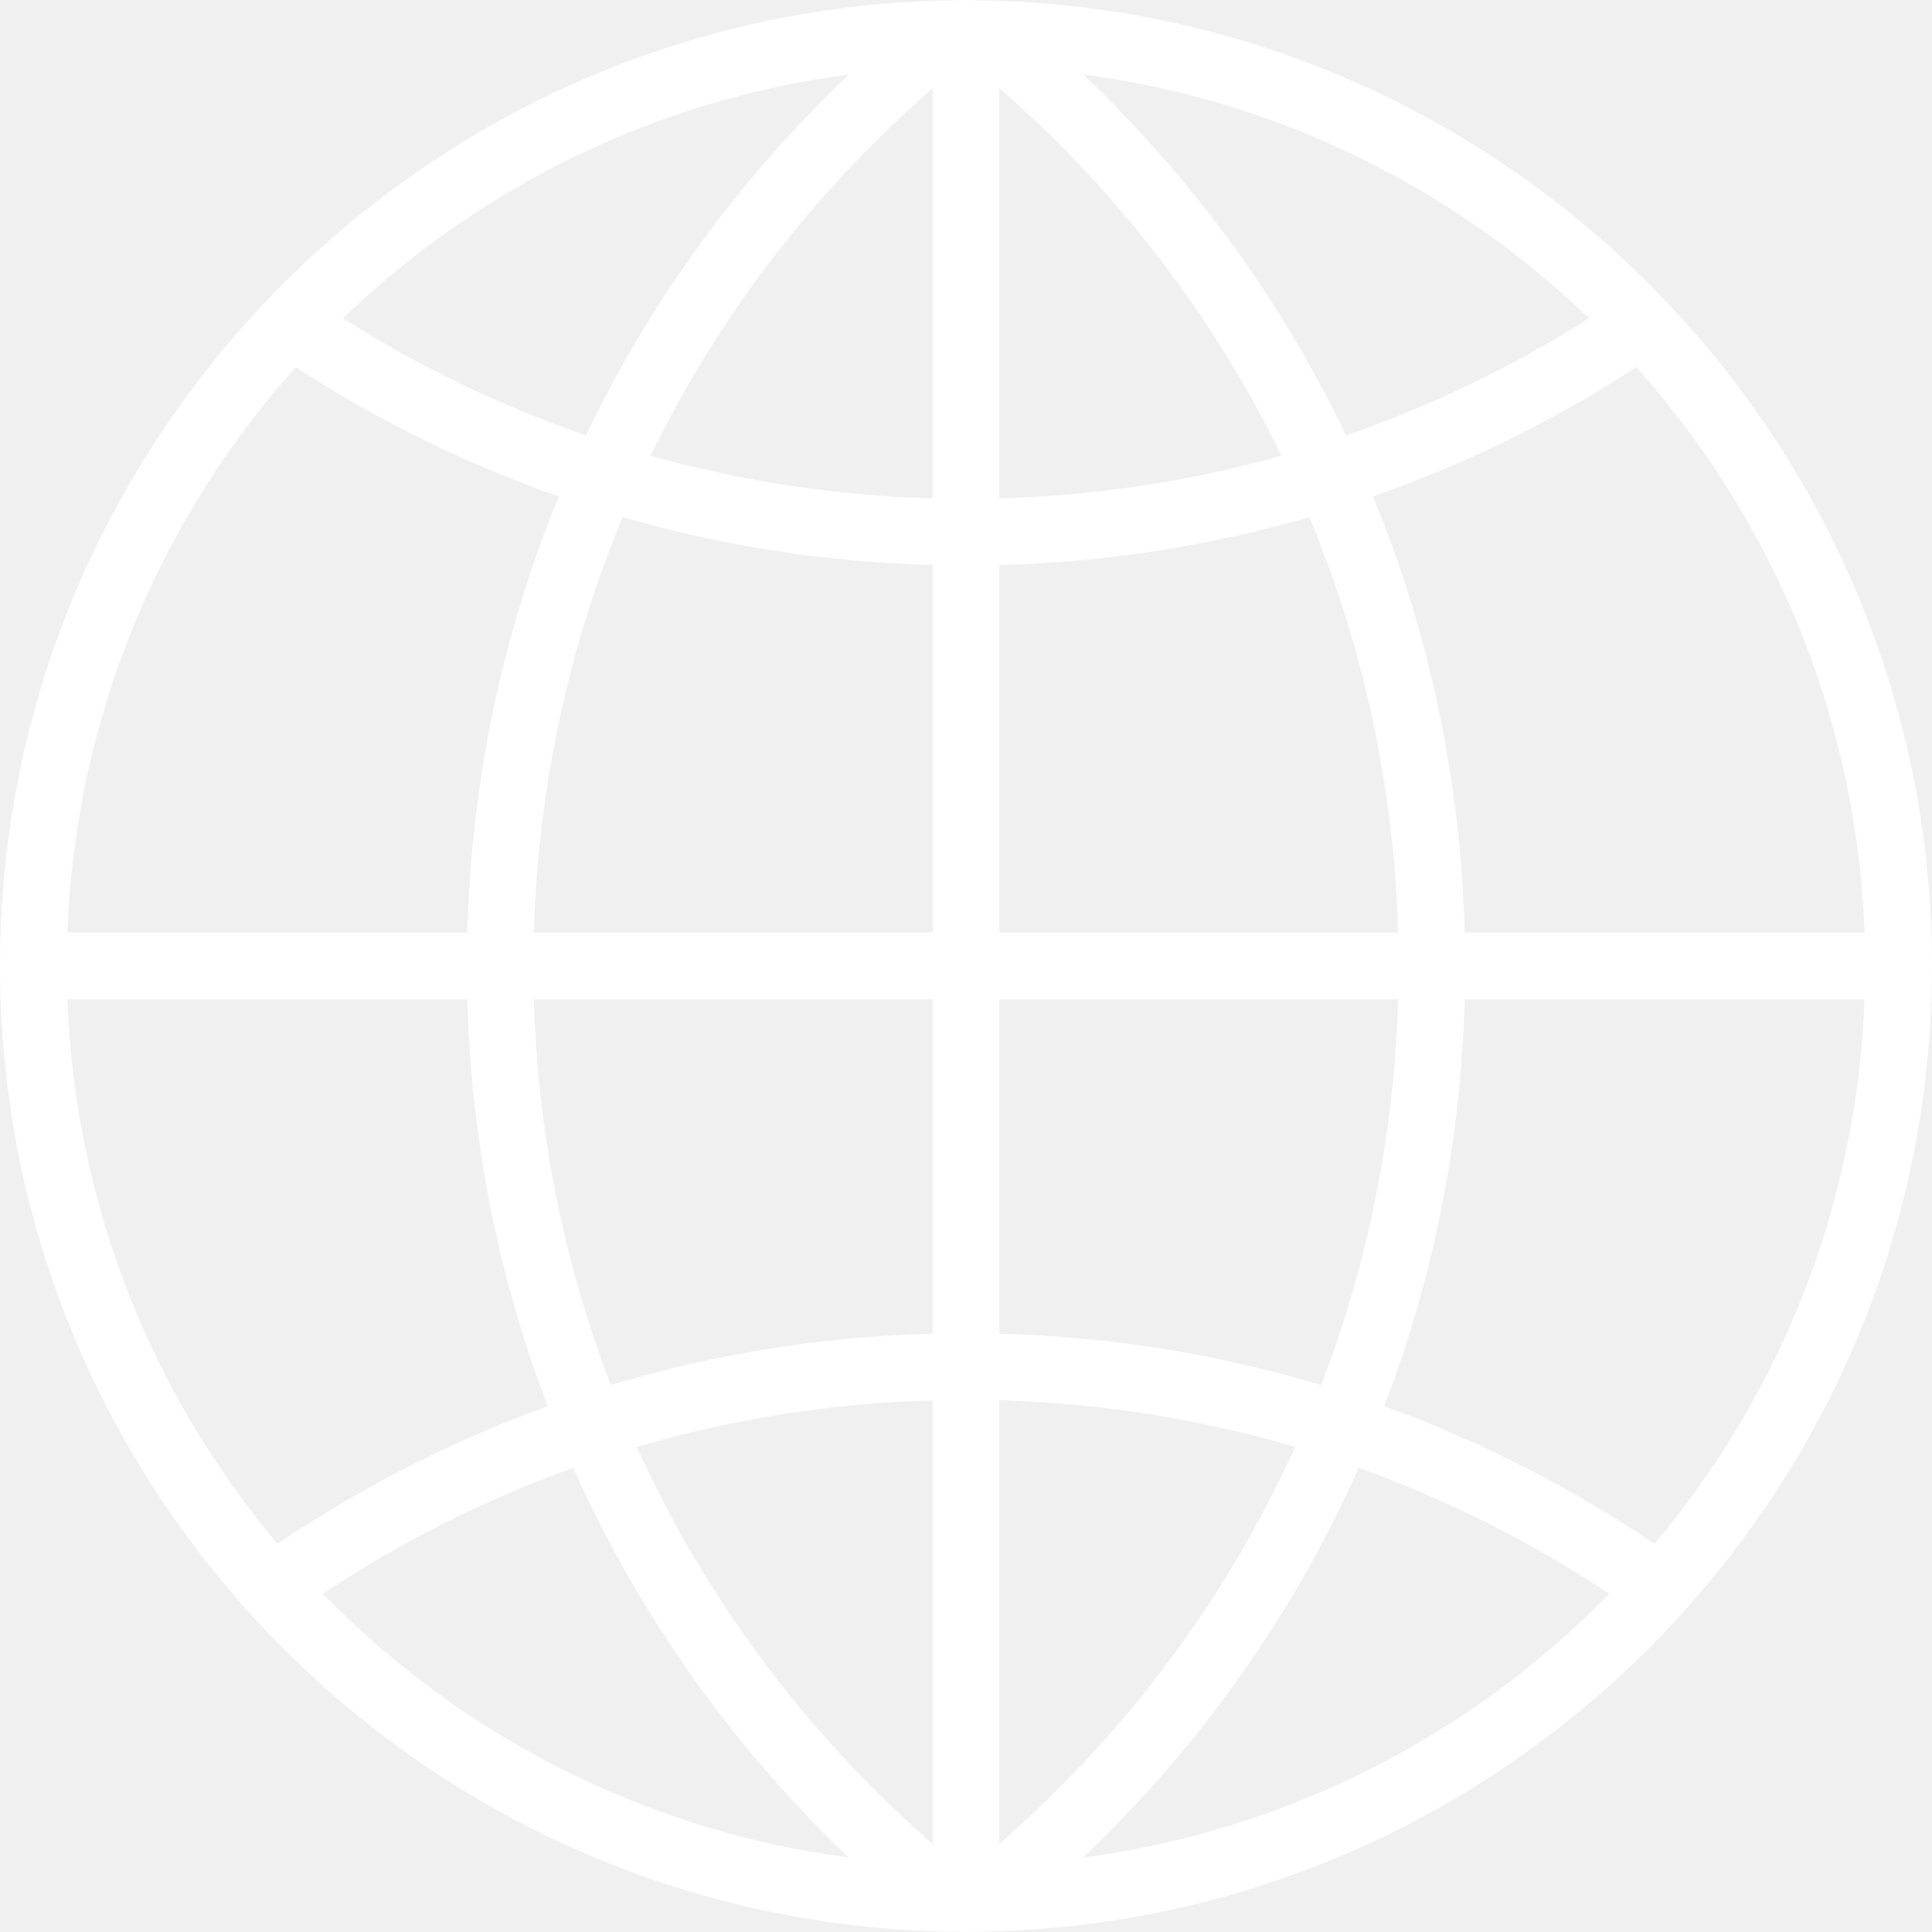
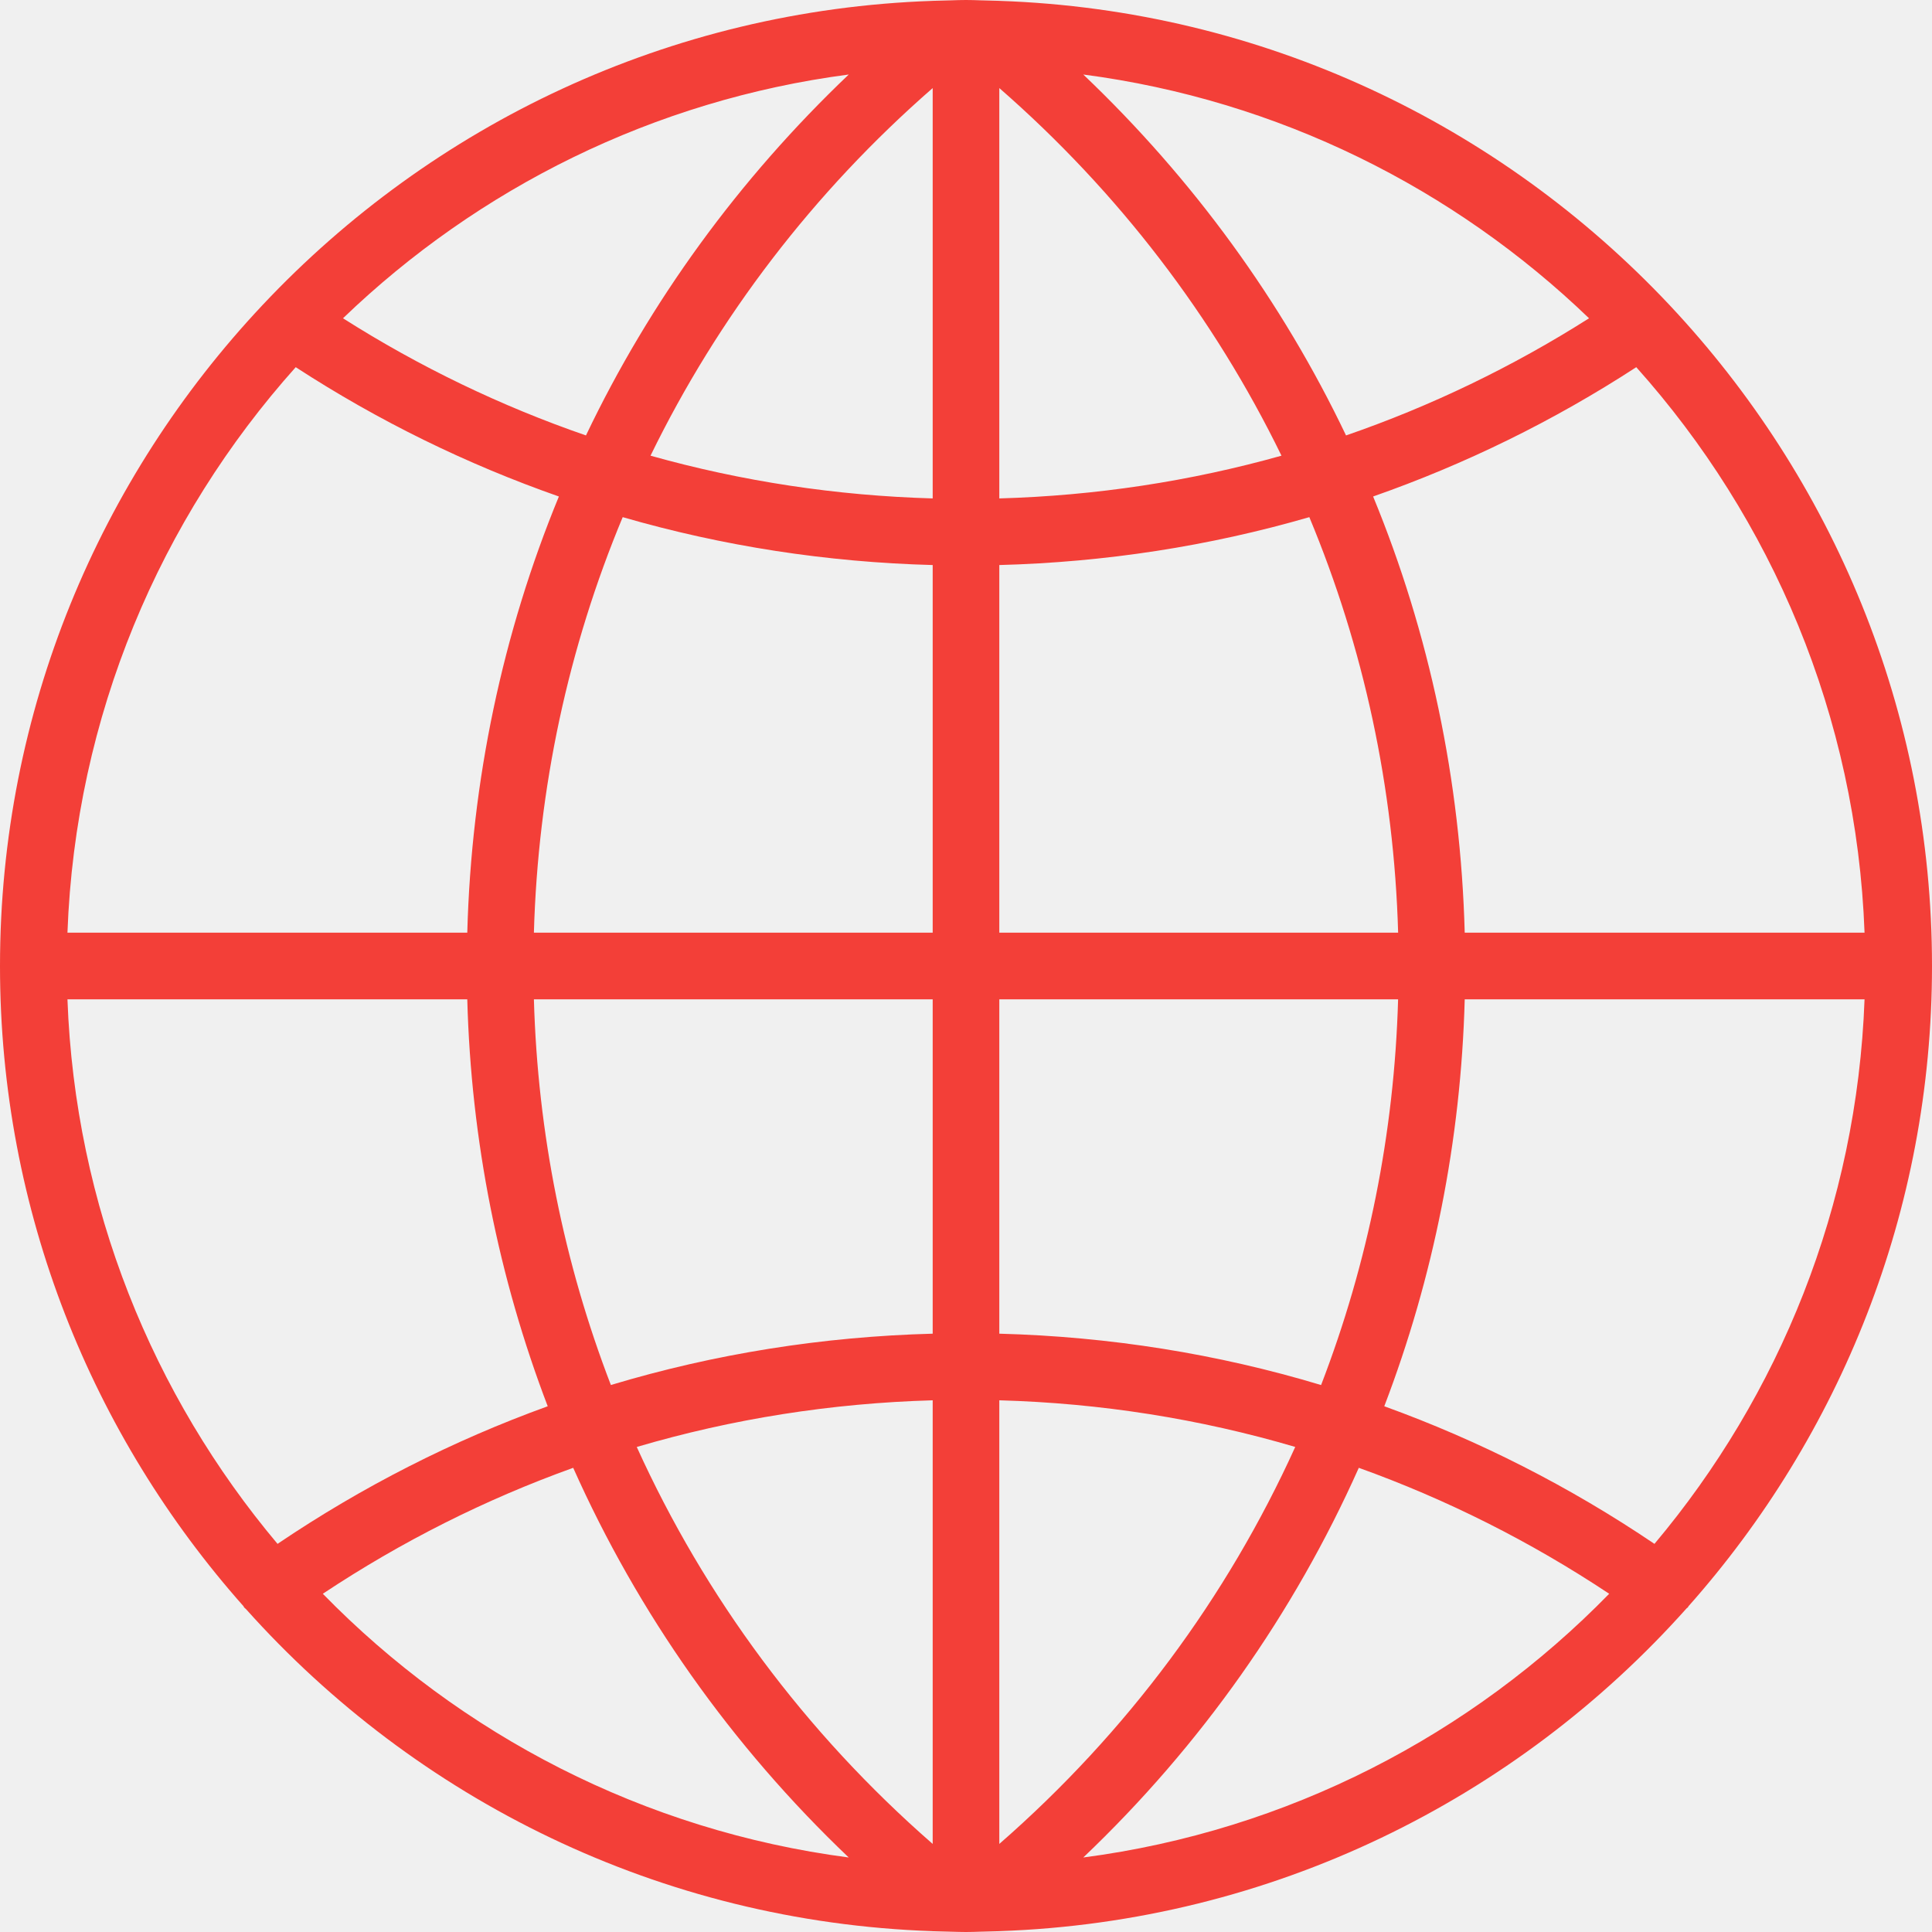
<svg xmlns="http://www.w3.org/2000/svg" version="1.1" id="Capa_1" x="0px" y="0px" viewBox="0 0 58 58" style="enable-background:new 0 0 58 58;" xml:space="preserve" width="512px" height="512px">
-   <path d="M50.688,48.222C55.232,43.101,58,36.369,58,29c0-7.667-2.996-14.643-7.872-19.834c0,0,0-0.001,0-0.001  c-0.004-0.006-0.01-0.008-0.013-0.013c-5.079-5.399-12.195-8.855-20.11-9.126l-0.001-0.001L29.439,0.01C29.293,0.005,29.147,0,29,0  s-0.293,0.005-0.439,0.01l-0.563,0.015l-0.001,0.001c-7.915,0.271-15.031,3.727-20.11,9.126c-0.004,0.005-0.01,0.007-0.013,0.013  c0,0,0,0.001-0.001,0.002C2.996,14.357,0,21.333,0,29c0,7.369,2.768,14.101,7.312,19.222c0.006,0.009,0.006,0.019,0.013,0.028  c0.018,0.025,0.044,0.037,0.063,0.06c5.106,5.708,12.432,9.385,20.608,9.665l0.001,0.001l0.563,0.015C28.707,57.995,28.853,58,29,58  s0.293-0.005,0.439-0.01l0.563-0.015l0.001-0.001c8.185-0.281,15.519-3.965,20.625-9.685c0.013-0.017,0.034-0.022,0.046-0.04  C50.682,48.241,50.682,48.231,50.688,48.222z M2.025,30h12.003c0.113,4.239,0.941,8.358,2.415,12.217  c-2.844,1.029-5.563,2.409-8.111,4.131C4.585,41.891,2.253,36.21,2.025,30z M8.878,11.023c2.488,1.618,5.137,2.914,7.9,3.882  C15.086,19.012,14.15,23.44,14.028,28H2.025C2.264,21.493,4.812,15.568,8.878,11.023z M55.975,28H43.972  c-0.122-4.56-1.058-8.988-2.75-13.095c2.763-0.968,5.412-2.264,7.9-3.882C53.188,15.568,55.736,21.493,55.975,28z M28,14.963  c-2.891-0.082-5.729-0.513-8.471-1.283C21.556,9.522,24.418,5.769,28,2.644V14.963z M28,16.963V28H16.028  c0.123-4.348,1.035-8.565,2.666-12.475C21.7,16.396,24.821,16.878,28,16.963z M30,16.963c3.179-0.085,6.3-0.566,9.307-1.438  c1.631,3.91,2.543,8.127,2.666,12.475H30V16.963z M30,14.963V2.644c3.582,3.125,6.444,6.878,8.471,11.036  C35.729,14.45,32.891,14.881,30,14.963z M40.409,13.072c-1.921-4.025-4.587-7.692-7.888-10.835  c5.856,0.766,11.125,3.414,15.183,7.318C45.4,11.017,42.956,12.193,40.409,13.072z M17.591,13.072  c-2.547-0.879-4.991-2.055-7.294-3.517c4.057-3.904,9.327-6.552,15.183-7.318C22.178,5.38,19.512,9.047,17.591,13.072z M16.028,30  H28v10.038c-3.307,0.088-6.547,0.604-9.661,1.541C16.932,37.924,16.141,34.019,16.028,30z M28,42.038v13.318  c-3.834-3.345-6.84-7.409-8.884-11.917C21.983,42.594,24.961,42.124,28,42.038z M30,55.356V42.038  c3.039,0.085,6.017,0.556,8.884,1.4C36.84,47.947,33.834,52.011,30,55.356z M30,40.038V30h11.972  c-0.113,4.019-0.904,7.924-2.312,11.58C36.547,40.642,33.307,40.126,30,40.038z M43.972,30h12.003  c-0.228,6.21-2.559,11.891-6.307,16.348c-2.548-1.722-5.267-3.102-8.111-4.131C43.032,38.358,43.859,34.239,43.972,30z   M9.691,47.846c2.366-1.572,4.885-2.836,7.517-3.781c1.945,4.36,4.737,8.333,8.271,11.698C19.328,54.958,13.823,52.078,9.691,47.846  z M32.521,55.763c3.534-3.364,6.326-7.337,8.271-11.698c2.632,0.945,5.15,2.209,7.517,3.781  C44.177,52.078,38.672,54.958,32.521,55.763z" fill="#FFFFFF" />
+   <path d="M50.688,48.222C55.232,43.101,58,36.369,58,29c0-7.667-2.996-14.643-7.872-19.834c0,0,0-0.001,0-0.001  c-0.004-0.006-0.01-0.008-0.013-0.013c-5.079-5.399-12.195-8.855-20.11-9.126l-0.001-0.001L29.439,0.01C29.293,0.005,29.147,0,29,0  s-0.293,0.005-0.439,0.01l-0.563,0.015l-0.001,0.001c-7.915,0.271-15.031,3.727-20.11,9.126c-0.004,0.005-0.01,0.007-0.013,0.013  c0,0,0,0.001-0.001,0.002C2.996,14.357,0,21.333,0,29c0,7.369,2.768,14.101,7.312,19.222c0.006,0.009,0.006,0.019,0.013,0.028  c0.018,0.025,0.044,0.037,0.063,0.06c5.106,5.708,12.432,9.385,20.608,9.665l0.001,0.001l0.563,0.015C28.707,57.995,28.853,58,29,58  s0.293-0.005,0.439-0.01l0.563-0.015l0.001-0.001c8.185-0.281,15.519-3.965,20.625-9.685c0.013-0.017,0.034-0.022,0.046-0.04  C50.682,48.241,50.682,48.231,50.688,48.222z M2.025,30h12.003c0.113,4.239,0.941,8.358,2.415,12.217  c-2.844,1.029-5.563,2.409-8.111,4.131C4.585,41.891,2.253,36.21,2.025,30z M8.878,11.023c2.488,1.618,5.137,2.914,7.9,3.882  C15.086,19.012,14.15,23.44,14.028,28H2.025C2.264,21.493,4.812,15.568,8.878,11.023z M55.975,28H43.972  c-0.122-4.56-1.058-8.988-2.75-13.095c2.763-0.968,5.412-2.264,7.9-3.882C53.188,15.568,55.736,21.493,55.975,28z M28,14.963  c-2.891-0.082-5.729-0.513-8.471-1.283C21.556,9.522,24.418,5.769,28,2.644V14.963z M28,16.963V28H16.028  c0.123-4.348,1.035-8.565,2.666-12.475C21.7,16.396,24.821,16.878,28,16.963z M30,16.963c3.179-0.085,6.3-0.566,9.307-1.438  c1.631,3.91,2.543,8.127,2.666,12.475H30V16.963z M30,14.963V2.644c3.582,3.125,6.444,6.878,8.471,11.036  C35.729,14.45,32.891,14.881,30,14.963z M40.409,13.072c-1.921-4.025-4.587-7.692-7.888-10.835  c5.856,0.766,11.125,3.414,15.183,7.318C45.4,11.017,42.956,12.193,40.409,13.072z M17.591,13.072  c-2.547-0.879-4.991-2.055-7.294-3.517c4.057-3.904,9.327-6.552,15.183-7.318C22.178,5.38,19.512,9.047,17.591,13.072z M16.028,30  H28v10.038c-3.307,0.088-6.547,0.604-9.661,1.541C16.932,37.924,16.141,34.019,16.028,30z M28,42.038v13.318  c-3.834-3.345-6.84-7.409-8.884-11.917C21.983,42.594,24.961,42.124,28,42.038z M30,55.356V42.038  c3.039,0.085,6.017,0.556,8.884,1.4C36.84,47.947,33.834,52.011,30,55.356z M30,40.038V30h11.972  c-0.113,4.019-0.904,7.924-2.312,11.58C36.547,40.642,33.307,40.126,30,40.038z M43.972,30h12.003  c-0.228,6.21-2.559,11.891-6.307,16.348c-2.548-1.722-5.267-3.102-8.111-4.131C43.032,38.358,43.859,34.239,43.972,30z   M9.691,47.846c2.366-1.572,4.885-2.836,7.517-3.781c1.945,4.36,4.737,8.333,8.271,11.698C19.328,54.958,13.823,52.078,9.691,47.846  z M32.521,55.763c3.534-3.364,6.326-7.337,8.271-11.698c2.632,0.945,5.15,2.209,7.517,3.781  C44.177,52.078,38.672,54.958,32.521,55.763z" fill="#f33f38" />
  <g>
</g>
  <g>
</g>
  <g>
</g>
  <g>
</g>
  <g>
</g>
  <g>
</g>
  <g>
</g>
  <g>
</g>
  <g>
</g>
  <g>
</g>
  <g>
</g>
  <g>
</g>
  <g>
</g>
  <g>
</g>
  <g>
</g>
</svg>
